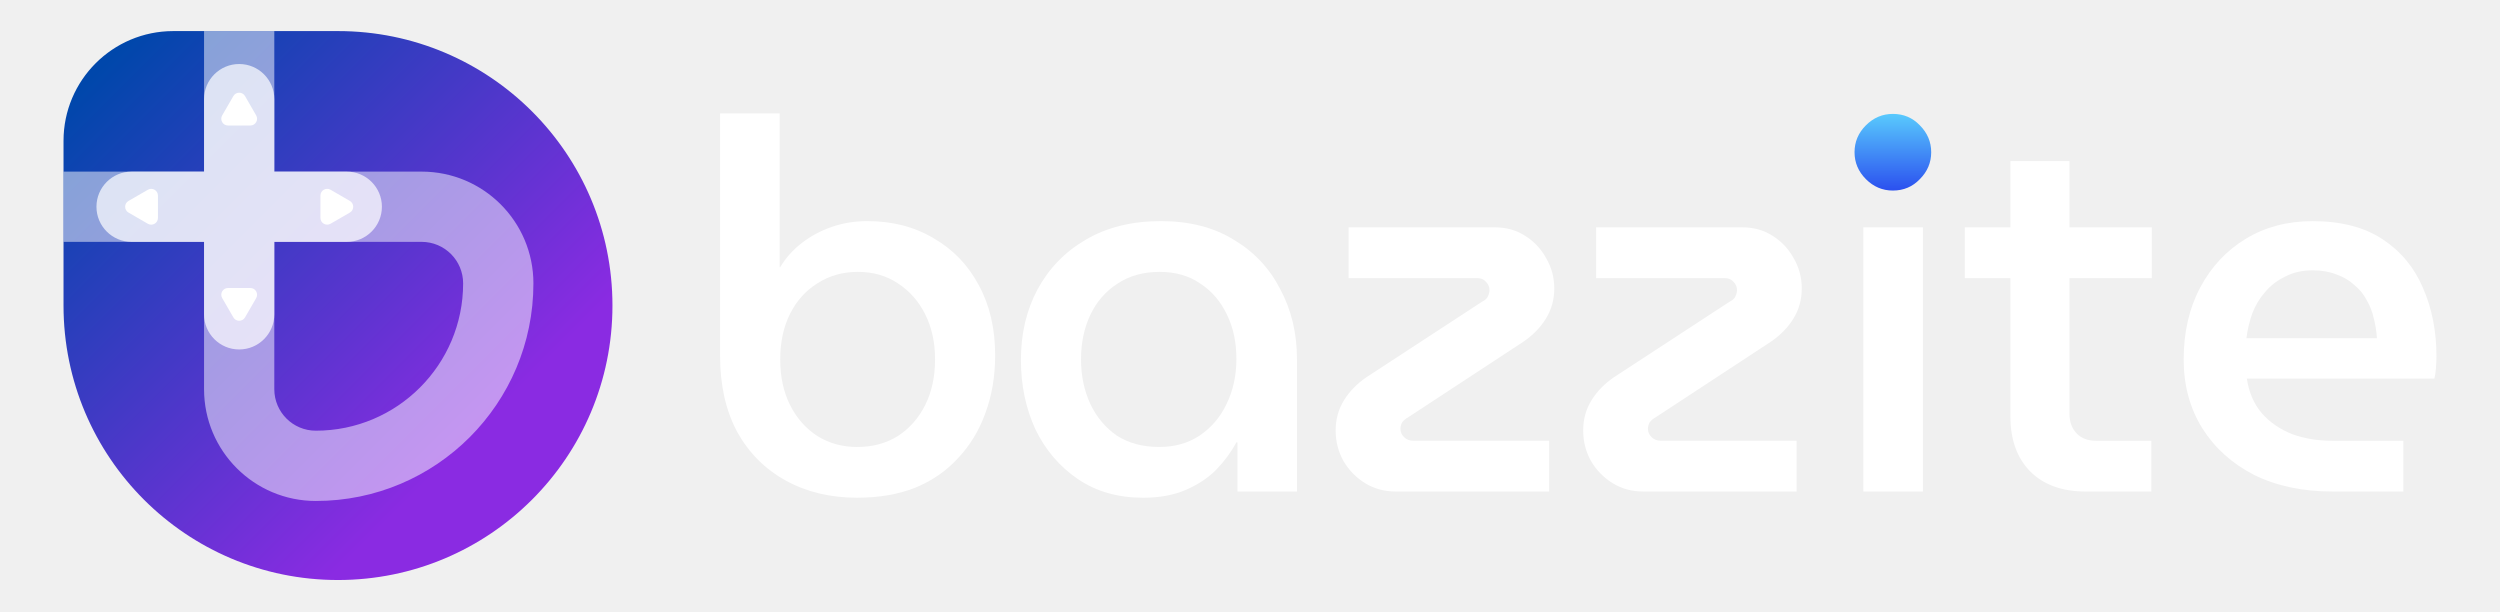
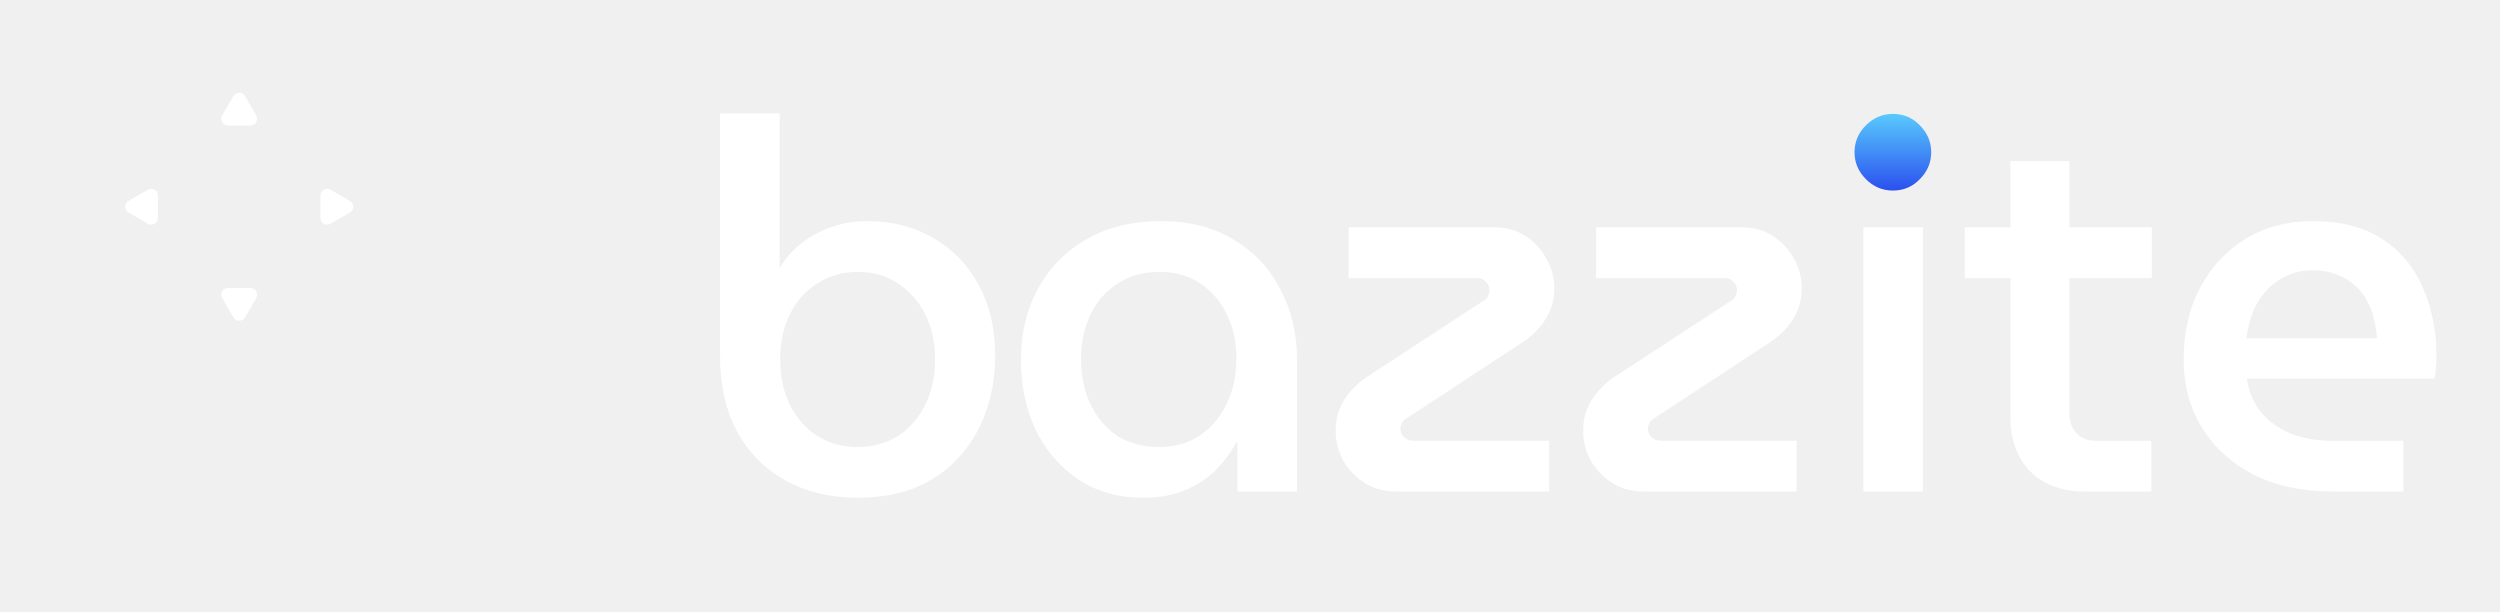
<svg xmlns="http://www.w3.org/2000/svg" width="90" height="22" viewBox="0 0 90 22" fill="none" version="1.1" id="svg18">
  <g id="g1" transform="matrix(1.142291,0,0,1.142291,2.286762,1.118899)">
-     <path d="M 0,3.46 C 0,1.549 1.549,0 3.46,0 h 5.19 c 4.777,0 8.65,3.873 8.65,8.65 0,4.777 -3.873,8.65 -8.65,8.65 C 3.873,17.3 0,13.428 0,8.65 Z" fill="url(#paint0_linear_1016_57)" id="path1" style="fill:url(#paint0_linear_1016_57);stroke-width:0.042" />
-     <path fill-rule="evenodd" clip-rule="evenodd" d="m 4.429,0 h 2.214 v 4.429 h 4.643 c 1.946,0 3.523,1.577 3.523,3.523 0,3.787 -3.07,6.857 -6.857,6.857 -1.946,0 -3.523,-1.577 -3.523,-3.523 V 6.643 H 0 v -2.214 h 4.429 z m 2.214,6.643 v 4.643 c 0,0.723 0.586,1.308 1.308,1.308 2.564,0 4.643,-2.079 4.643,-4.643 0,-0.723 -0.586,-1.308 -1.308,-1.308 z" fill="#ffffff" fill-opacity="0.5" id="path2" style="stroke-width:0.042" />
-     <path d="m 6.643,2.145 c 0,-0.611 -0.496,-1.107 -1.107,-1.107 -0.611,0 -1.107,0.496 -1.107,1.107 V 4.429 H 2.145 c -0.611,0 -1.107,0.496 -1.107,1.107 0,0.611 0.496,1.107 1.107,1.107 h 2.284 v 2.284 c 0,0.611 0.496,1.107 1.107,1.107 0.611,0 1.107,-0.496 1.107,-1.107 v -2.284 h 2.284 c 0.611,0 1.107,-0.496 1.107,-1.107 0,-0.611 -0.496,-1.107 -1.107,-1.107 h -2.284 z" fill="#ffffff" fill-opacity="0.7" id="path3" style="stroke-width:0.042" />
    <path d="m 9.024,5.353 c 0.141,0.082 0.141,0.286 0,0.367 L 8.415,6.072 C 8.273,6.153 8.097,6.051 8.097,5.888 V 5.184 c 0,-0.163 0.177,-0.265 0.318,-0.184 z" fill="#ffffff" id="path4" style="stroke-width:0.042" />
    <path d="m 5.72,9.024 c -0.082,0.141 -0.286,0.141 -0.367,0 L 5.001,8.415 C 4.919,8.273 5.021,8.097 5.184,8.097 h 0.704 c 0.163,0 0.265,0.177 0.184,0.318 z" fill="#ffffff" id="path5" style="stroke-width:0.042" />
    <path d="m 5.353,2.048 c 0.082,-0.141 0.286,-0.141 0.367,0 L 6.072,2.658 C 6.153,2.799 6.051,2.976 5.888,2.976 H 5.184 c -0.163,0 -0.265,-0.177 -0.184,-0.318 z" fill="#ffffff" id="path6" style="stroke-width:0.042" />
    <path d="m 2.048,5.72 c -0.141,-0.082 -0.141,-0.286 0,-0.367 L 2.658,5.001 c 0.141,-0.082 0.318,0.02 0.318,0.184 v 0.704 c 0,0.163 -0.177,0.265 -0.318,0.184 z" fill="#ffffff" id="path7" style="stroke-width:0.042" />
    <path d="m 25.019,14.707 c -0.849,0 -1.6,-0.18 -2.253,-0.539 -0.653,-0.359 -1.165,-0.871 -1.535,-1.535 -0.359,-0.675 -0.539,-1.469 -0.539,-2.383 V 2.594 h 1.877 v 4.849 h 0.016 C 22.761,7.148 22.989,6.893 23.272,6.675 23.555,6.457 23.871,6.289 24.219,6.169 24.567,6.049 24.937,5.989 25.329,5.989 c 0.795,0 1.491,0.18 2.09,0.539 0.609,0.348 1.083,0.838 1.42,1.469 0.348,0.631 0.522,1.371 0.522,2.22 0,0.664 -0.103,1.273 -0.31,1.828 -0.196,0.544 -0.484,1.018 -0.865,1.42 -0.37,0.403 -0.822,0.713 -1.355,0.931 -0.533,0.207 -1.137,0.31 -1.812,0.31 z m 0,-1.6 c 0.479,0 0.903,-0.114 1.273,-0.343 0.37,-0.239 0.658,-0.566 0.865,-0.98 0.207,-0.414 0.31,-0.892 0.31,-1.437 0,-0.533 -0.103,-1.007 -0.31,-1.42 C 26.951,8.514 26.662,8.188 26.292,7.948 25.933,7.709 25.514,7.589 25.035,7.589 c -0.479,0 -0.903,0.12 -1.273,0.359 -0.37,0.229 -0.658,0.55 -0.865,0.963 -0.207,0.414 -0.31,0.892 -0.31,1.437 0,0.544 0.103,1.023 0.31,1.437 0.207,0.414 0.495,0.74 0.865,0.98 0.37,0.229 0.789,0.343 1.257,0.343 z" fill="#ffffff" id="path8" style="stroke-width:0.042" />
    <path d="m 34.026,14.707 c -0.795,0 -1.48,-0.196 -2.057,-0.588 -0.577,-0.392 -1.023,-0.914 -1.339,-1.567 -0.305,-0.664 -0.457,-1.393 -0.457,-2.188 0,-0.827 0.174,-1.567 0.522,-2.22 0.359,-0.664 0.865,-1.186 1.518,-1.567 0.664,-0.392 1.453,-0.588 2.367,-0.588 0.903,0 1.671,0.196 2.302,0.588 0.642,0.381 1.132,0.903 1.469,1.567 0.348,0.653 0.522,1.382 0.522,2.188 V 14.511 H 36.997 v -1.551 h -0.033 c -0.163,0.305 -0.375,0.593 -0.637,0.865 -0.261,0.261 -0.582,0.473 -0.963,0.637 -0.381,0.163 -0.827,0.245 -1.339,0.245 z m 0.506,-1.6 c 0.49,0 0.914,-0.12 1.273,-0.359 0.37,-0.25 0.653,-0.582 0.849,-0.996 0.207,-0.424 0.31,-0.898 0.31,-1.42 0,-0.522 -0.098,-0.985 -0.294,-1.388 C 36.475,8.531 36.198,8.204 35.838,7.965 35.479,7.714 35.049,7.589 34.549,7.589 c -0.522,0 -0.969,0.125 -1.339,0.375 -0.37,0.239 -0.653,0.566 -0.849,0.98 -0.196,0.414 -0.294,0.882 -0.294,1.404 0,0.512 0.098,0.98 0.294,1.404 0.196,0.414 0.473,0.746 0.833,0.996 0.37,0.239 0.816,0.359 1.339,0.359 z" fill="#ffffff" id="path9" style="stroke-width:0.042" />
    <path d="m 41.986,14.511 c -0.359,0 -0.68,-0.087 -0.963,-0.261 -0.283,-0.174 -0.512,-0.408 -0.686,-0.702 -0.163,-0.294 -0.245,-0.615 -0.245,-0.963 0,-0.348 0.087,-0.664 0.261,-0.947 0.174,-0.283 0.414,-0.528 0.718,-0.735 l 3.624,-2.367 c 0.109,-0.054 0.174,-0.114 0.196,-0.18 0.033,-0.065 0.049,-0.131 0.049,-0.196 0,-0.098 -0.038,-0.185 -0.114,-0.261 -0.065,-0.076 -0.158,-0.114 -0.277,-0.114 H 40.501 V 6.185 h 4.604 c 0.359,0 0.675,0.087 0.947,0.261 0.283,0.174 0.506,0.408 0.669,0.702 0.174,0.294 0.261,0.615 0.261,0.963 0,0.348 -0.087,0.664 -0.261,0.947 -0.174,0.283 -0.413,0.528 -0.718,0.735 l -3.608,2.367 c -0.098,0.054 -0.169,0.114 -0.212,0.18 -0.033,0.065 -0.049,0.131 -0.049,0.196 0,0.098 0.038,0.185 0.114,0.261 0.076,0.076 0.174,0.114 0.294,0.114 H 46.819 V 14.511 Z" fill="#ffffff" id="path10" style="stroke-width:0.042" />
    <path d="m 49.787,14.511 c -0.359,0 -0.68,-0.087 -0.963,-0.261 -0.283,-0.174 -0.512,-0.408 -0.686,-0.702 -0.163,-0.294 -0.245,-0.615 -0.245,-0.963 0,-0.348 0.087,-0.664 0.261,-0.947 0.174,-0.283 0.413,-0.528 0.718,-0.735 l 3.624,-2.367 c 0.109,-0.054 0.174,-0.114 0.196,-0.18 0.033,-0.065 0.049,-0.131 0.049,-0.196 0,-0.098 -0.038,-0.185 -0.114,-0.261 -0.065,-0.076 -0.158,-0.114 -0.277,-0.114 H 48.301 V 6.185 h 4.604 c 0.359,0 0.675,0.087 0.947,0.261 0.283,0.174 0.506,0.408 0.669,0.702 0.174,0.294 0.261,0.615 0.261,0.963 0,0.348 -0.087,0.664 -0.261,0.947 -0.174,0.283 -0.413,0.528 -0.718,0.735 l -3.608,2.367 c -0.098,0.054 -0.169,0.114 -0.212,0.18 -0.033,0.065 -0.049,0.131 -0.049,0.196 0,0.098 0.038,0.185 0.114,0.261 0.076,0.076 0.174,0.114 0.294,0.114 h 4.277 V 14.511 Z" fill="#ffffff" id="path11" style="stroke-width:0.042" />
    <path d="M 56.722,14.511 V 6.185 h 1.878 V 14.511 Z" fill="#ffffff" id="path12" style="stroke-width:0.042" />
    <path d="m 63.724,14.511 c -0.74,0 -1.322,-0.212 -1.747,-0.637 C 61.564,13.45 61.357,12.873 61.357,12.144 V 4.096 h 1.861 v 7.967 c 0,0.25 0.076,0.457 0.229,0.62 0.152,0.152 0.354,0.229 0.604,0.229 h 1.747 V 14.511 Z M 59.921,7.785 V 6.185 h 5.893 v 1.6 z" fill="#ffffff" id="path13" style="stroke-width:0.042" />
    <path d="m 71.504,14.511 c -0.936,0 -1.758,-0.174 -2.465,-0.522 -0.697,-0.359 -1.241,-0.849 -1.633,-1.469 -0.392,-0.631 -0.588,-1.355 -0.588,-2.171 0,-0.86 0.174,-1.616 0.522,-2.269 0.348,-0.653 0.827,-1.165 1.437,-1.535 0.609,-0.37 1.312,-0.555 2.106,-0.555 0.892,0 1.627,0.19 2.204,0.571 0.577,0.381 1.001,0.892 1.273,1.535 0.283,0.642 0.424,1.36 0.424,2.155 0,0.109 -0.005,0.234 -0.016,0.375 -0.011,0.141 -0.028,0.25 -0.049,0.327 h -5.91 c 0.065,0.435 0.223,0.8 0.474,1.094 0.25,0.283 0.566,0.501 0.947,0.653 0.381,0.141 0.805,0.212 1.273,0.212 H 73.74 V 14.511 Z M 68.794,9.679 h 4.114 C 72.897,9.472 72.864,9.265 72.81,9.058 72.766,8.852 72.69,8.656 72.581,8.471 72.484,8.286 72.353,8.128 72.19,7.997 72.037,7.856 71.852,7.747 71.635,7.671 71.417,7.584 71.167,7.54 70.884,7.54 c -0.327,0 -0.615,0.065 -0.865,0.196 -0.25,0.12 -0.463,0.283 -0.636,0.49 -0.174,0.196 -0.31,0.424 -0.408,0.686 -0.087,0.25 -0.147,0.506 -0.179,0.767 z" fill="#ffffff" id="path14" style="stroke-width:0.042" />
    <path d="m 56.804,4.667 c 0.239,0.239 0.522,0.359 0.849,0.359 0.337,0 0.62,-0.12 0.849,-0.359 0.239,-0.239 0.359,-0.522 0.359,-0.849 0,-0.327 -0.12,-0.609 -0.359,-0.849 -0.229,-0.239 -0.512,-0.359 -0.849,-0.359 -0.327,0 -0.61,0.12 -0.849,0.359 -0.24,0.239 -0.359,0.522 -0.359,0.849 0,0.327 0.12,0.609 0.359,0.849 z" fill="url(#paint1_linear_1016_57)" id="path15" style="fill:url(#paint1_linear_1016_57);stroke-width:0.042" />
  </g>
  <defs id="defs18">
    <linearGradient id="paint0_linear_1016_57" x1="100" y1="100" x2="508" y2="508" gradientUnits="userSpaceOnUse" gradientTransform="matrix(0.04240317,0,0,0.04240317,-4.240317,-4.240317)">
      <stop offset="0.068" stop-color="#0047AB" id="stop15" />
      <stop offset="0.741" stop-color="#8A2BE2" id="stop16" />
    </linearGradient>
    <linearGradient id="paint1_linear_1016_57" x1="1459.63" y1="161.55" x2="1459.63" y2="218.53" gradientUnits="userSpaceOnUse" gradientTransform="matrix(0.04240317,0,0,0.04240317,-4.240317,-4.240317)">
      <stop stop-color="#59CAFD" id="stop17" />
      <stop offset="1" stop-color="#2B50EF" id="stop18" />
    </linearGradient>
  </defs>
</svg>
